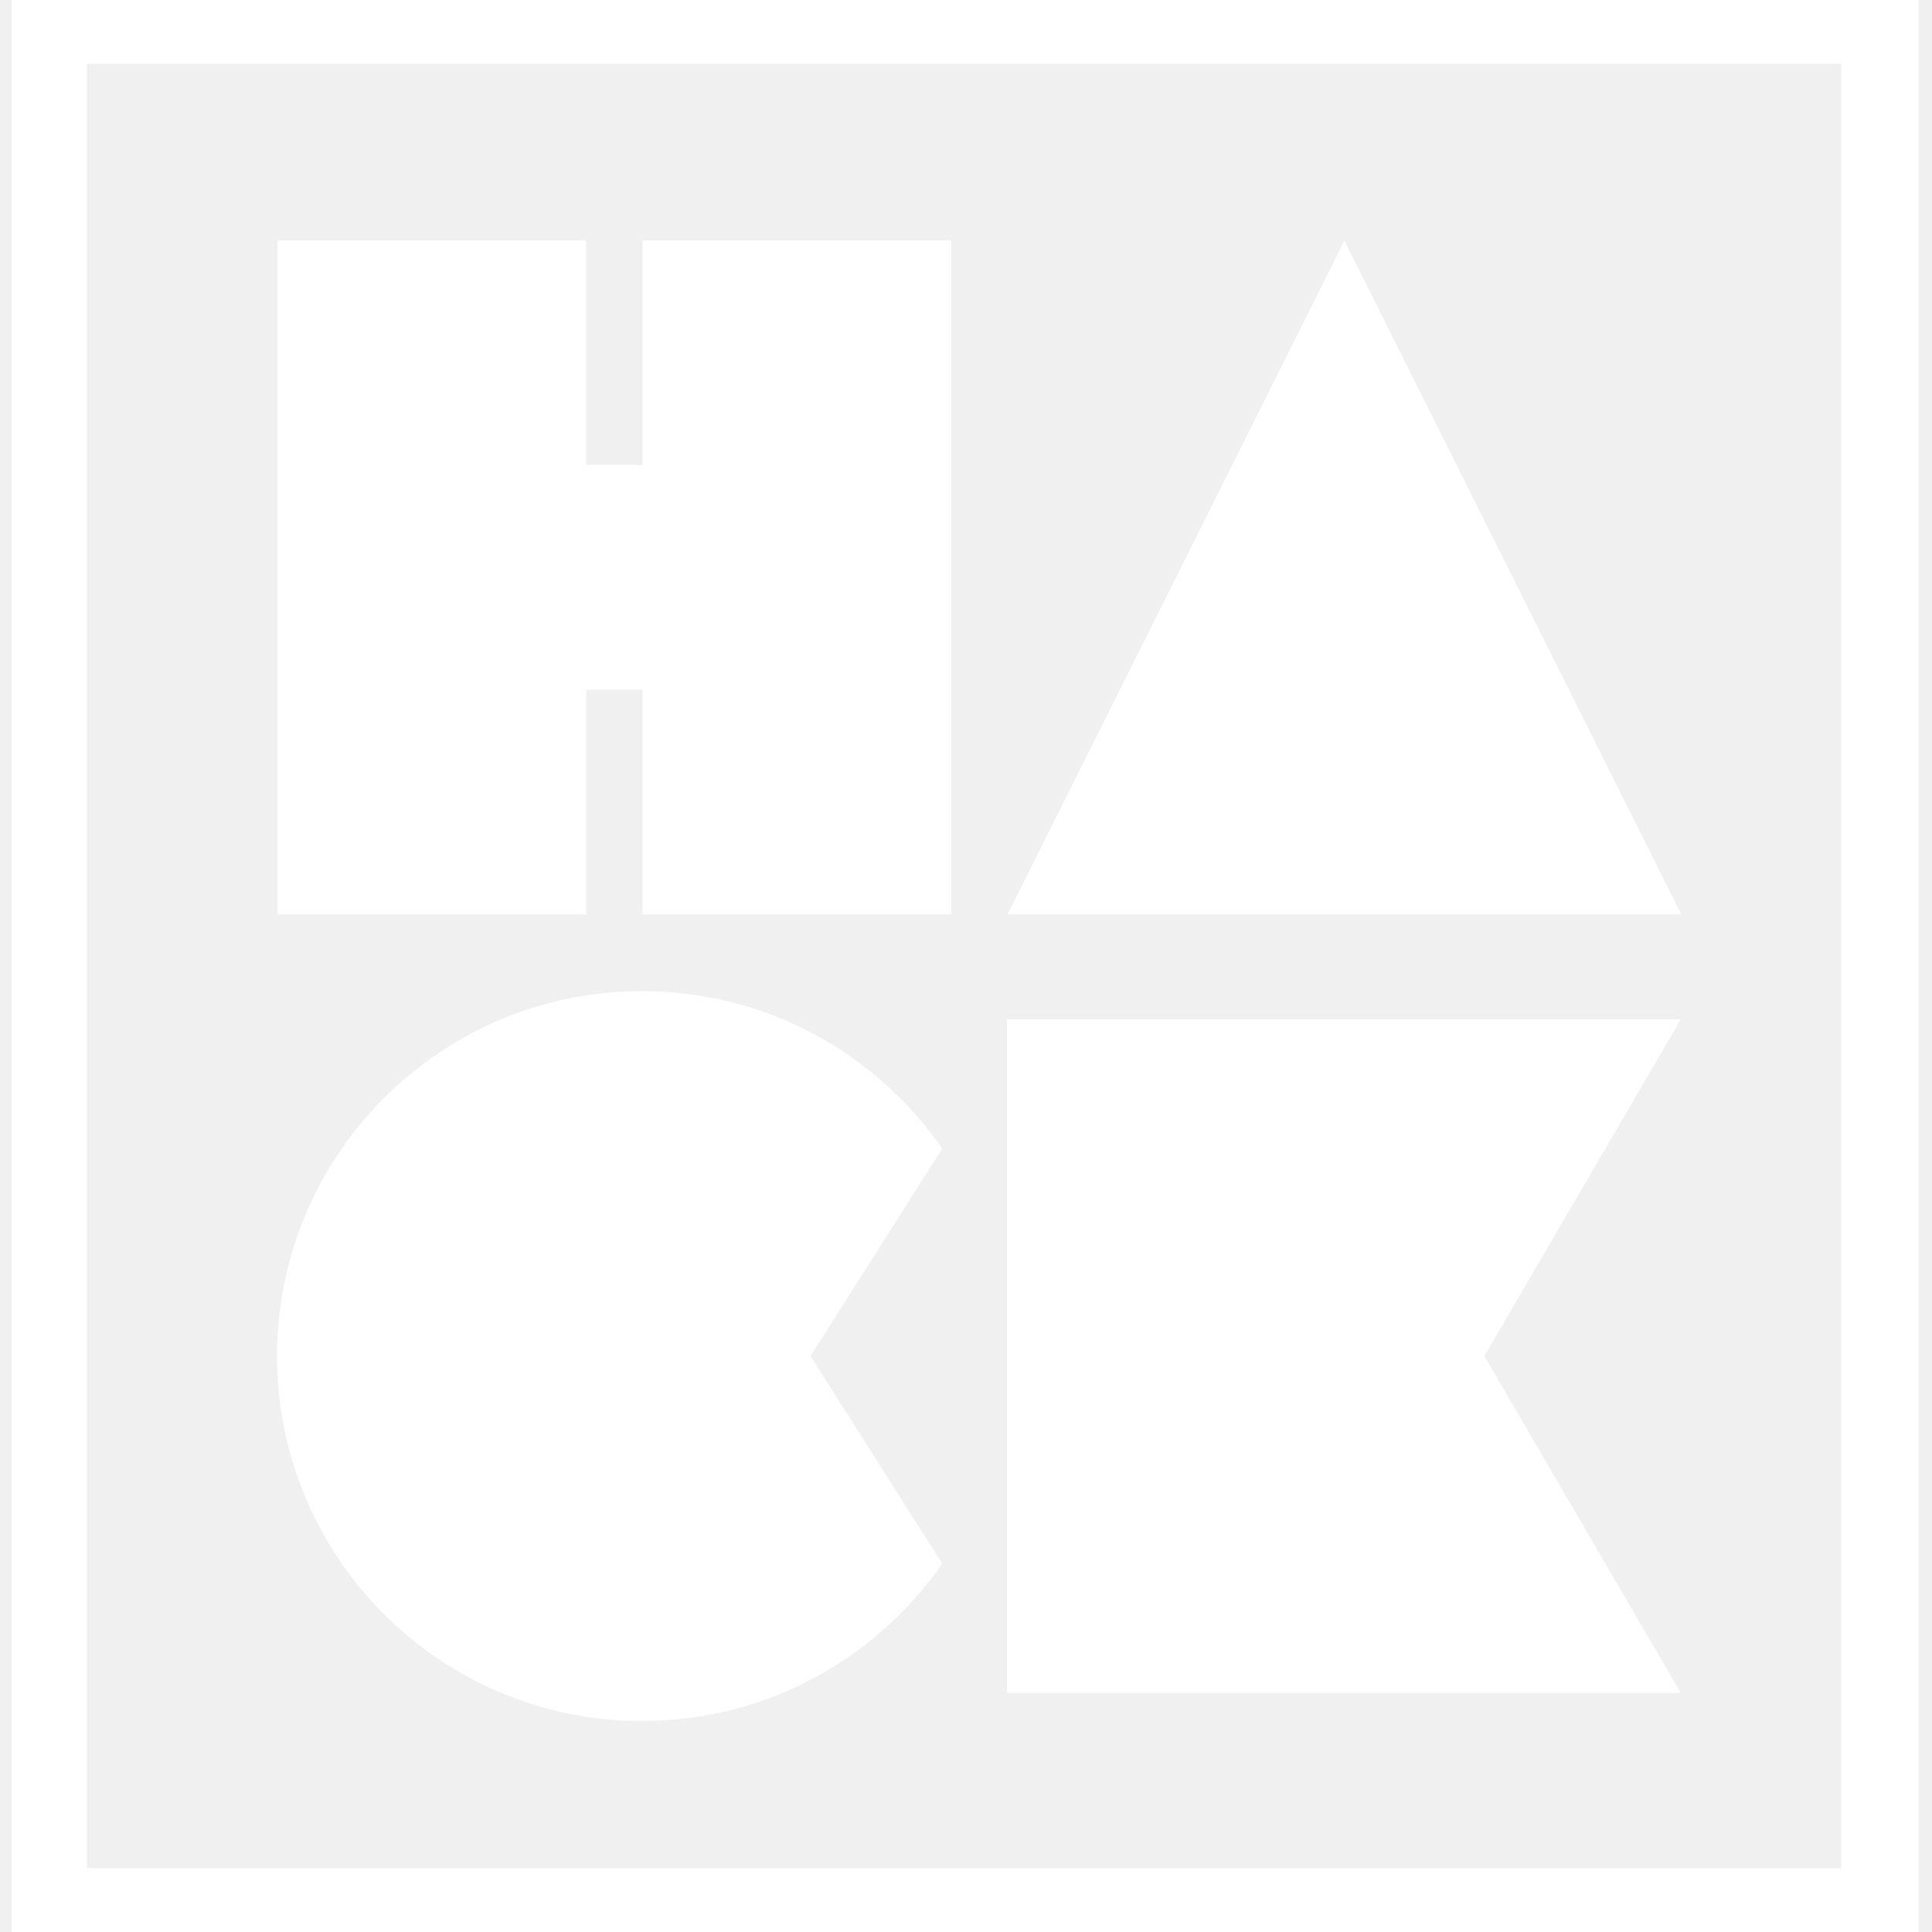
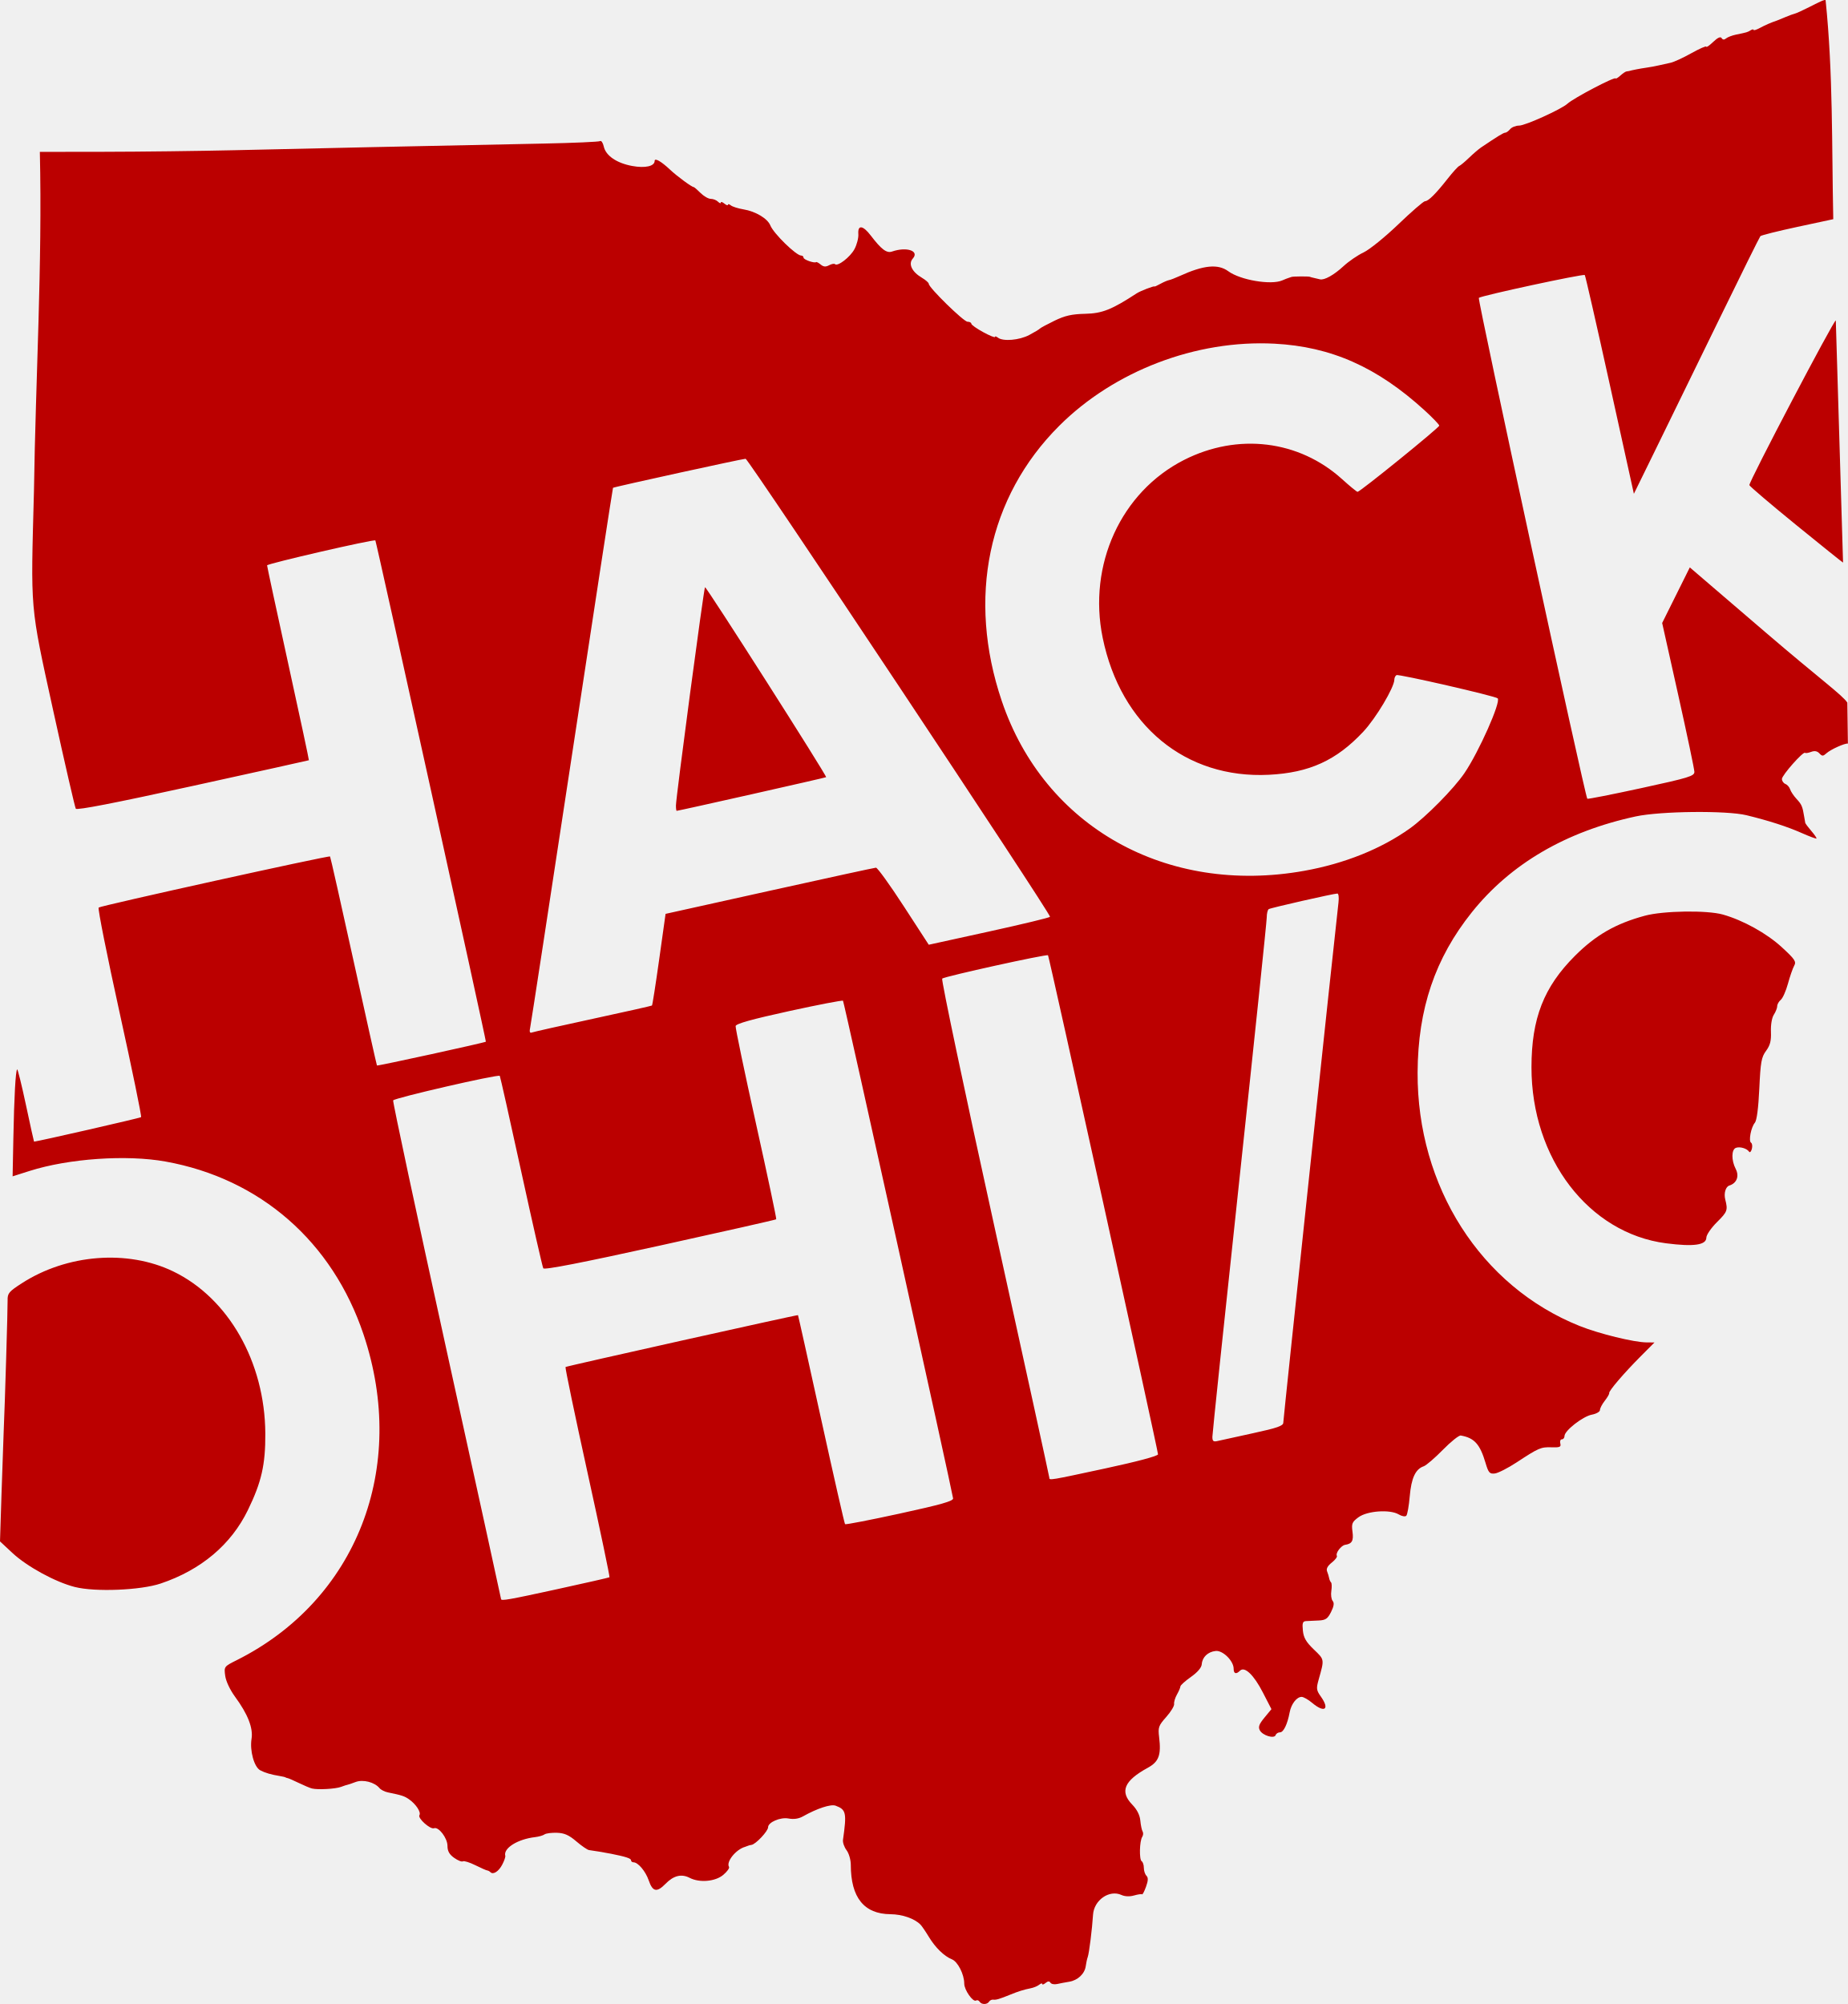
- <svg xmlns="http://www.w3.org/2000/svg" version="1.1" id="Layer_1" x="0px" y="0px" viewBox="0 0 1000 1000" enable-background="new 0 0 1000 1000" xml:space="preserve">
-   <g>
-     <g>
-       <polygon fill="#FFFFFF" points="332.6,124.5 332.6,240.7 303.5,240.7 303.5,124.5 143.7,124.5 143.7,473.3 303.5,473.3 303.5,357     332.6,357 332.6,473.3 492.4,473.3 492.4,124.5   " />
-       <polygon fill="#FFFFFF" points="521.5,473.3 695.9,124.5 870.3,473.3   " />
-       <g>
-         <polygon fill="#FFFFFF" points="521.2,876.3 521.2,527.6 870,527.6 768.3,701.9 870,876.3    " />
-         <path fill="#FFFFFF" d="M419.5,701.9l68.2-107.4c-34.1-49.3-91-81.5-155.4-81.5c-104.3,0-188.9,84.6-188.9,188.9     c0,104.3,84.6,188.9,188.9,188.9c64.4,0,121.3-32.3,155.4-81.5L419.5,701.9z" />
-       </g>
-     </g>
-     <path fill="#FFFFFF" d="M993,1000H6V0h987V1000z M45,967h908V33H45V967z" />
+ <svg xmlns="http://www.w3.org/2000/svg" width="220.677mm" height="239.359mm" viewBox="0 0 781.928 848.123" id="svg2" version="1.1">
+   <defs id="defs4">
+     <clipPath id="clipPath28" clipPathUnits="userSpaceOnUse">
+       <path id="path30" d="m 0,1000 1000,0 L 1000,0 0,0 0,1000 Z" />
+     </clipPath>
+   </defs>
+   <g id="layer1" transform="translate(386.8484,408.1404)">
+     <path style="fill:#bb0000;fill-opacity:1" d="m 27.656,439 c -0.345,-0.559 -1.011,-0.78 -1.479,-0.49 -1.314,0.812 -5.011,-4.471 -5.011,-7.16 0,-3.891 -2.727,-9.275 -5.202,-10.268 -3.309,-1.329 -7.038,-4.964 -9.812,-9.565 -1.326,-2.2 -2.9,-4.504 -3.498,-5.12 -2.483,-2.56 -7.717,-4.382 -12.689,-4.415 -11.188,-0.075 -16.8,-7.049 -16.8,-20.879 0,-2.118 -0.799,-4.877 -1.795,-6.201 -0.987,-1.312 -1.668,-3.285 -1.512,-4.385 1.626,-11.516 1.345,-12.811 -3.149,-14.473 -1.996,-0.738 -7.847,1.184 -13.779,4.527 -1.813,1.022 -3.885,1.326 -6.145,0.902 -3.416,-0.641 -8.619,1.593 -8.619,3.701 0,1.656 -5.257,7.238 -7.032,7.468 -0.532,0.069 -1.193,0.237 -1.468,0.375 -0.275,0.138 -0.838,0.345 -1.25,0.461 -3.888,1.096 -8.1,6.355 -6.788,8.477 0.299,0.484 -0.798,2.008 -2.437,3.387 -3.367,2.833 -10.035,3.42 -14.216,1.25 -3.459,-1.795 -6.784,-0.981 -10.18,2.493 -3.715,3.8 -5.472,3.451 -7.141,-1.415 -1.328,-3.872 -4.513,-7.653 -6.446,-7.653 -0.573,0 -1.042,-0.394 -1.042,-0.875 0,-0.782 -2.259,-1.514 -8.5,-2.755 -2.408,-0.479 -7.515,-1.332 -9.265,-1.548 -0.696,-0.086 -3.112,-1.737 -5.37,-3.67 -3.146,-2.693 -5.071,-3.545 -8.235,-3.647 -2.272,-0.073 -4.628,0.235 -5.236,0.683 -0.608,0.449 -2.408,0.968 -4,1.153 -7.413,0.863 -13.517,4.71 -12.597,7.938 0.122,0.429 -0.44,2.062 -1.251,3.629 -1.525,2.949 -3.846,4.458 -5.033,3.272 -0.375,-0.375 -0.981,-0.702 -1.348,-0.729 -0.367,-0.026 -2.64,-1.027 -5.053,-2.225 -2.412,-1.198 -4.778,-1.935 -5.257,-1.639 -0.479,0.296 -2.143,-0.367 -3.697,-1.474 -2.047,-1.458 -2.826,-2.856 -2.826,-5.071 0,-3.289 -3.745,-8.202 -5.69,-7.465 -1.581,0.599 -6.979,-4.225 -6.178,-5.522 0.773,-1.251 -1.447,-4.654 -4.375,-6.705 -1.968,-1.379 -2.97,-1.707 -9.018,-2.954 -1.335,-0.275 -2.91,-1.083 -3.5,-1.794 -2.103,-2.538 -6.981,-3.778 -10.139,-2.577 -1.614,0.614 -3.159,1.138 -3.434,1.165 -0.275,0.027 -1.483,0.423 -2.685,0.88 -2.315,0.88 -9.796,1.3 -12.315,0.691 -0.825,-0.199 -3.3,-1.236 -5.5,-2.304 -2.2,-1.068 -4.338,-2.002 -4.75,-2.075 -0.412,-0.073 -0.863,-0.227 -1,-0.341 -0.138,-0.115 -1.15,-0.355 -2.25,-0.535 -3.821,-0.625 -6.382,-1.373 -8.401,-2.453 -2.575,-1.378 -4.478,-8.28 -3.672,-13.319 0.732,-4.577 -1.57,-10.437 -7.011,-17.85 -2.107,-2.87 -3.828,-6.543 -4.134,-8.823 -0.52,-3.876 -0.484,-3.925 4.847,-6.595 50.769,-25.421 72.586,-81.402 53.707,-137.806 -13.158,-39.312 -43.74,-66.03 -83.836,-73.242 -16.49,-2.966 -40.939,-1.272 -57.489,3.984 l -7.186,2.282 0.314,-16.092 c 0.344,-17.621 0.942,-28.505 1.602,-29.166 0.234,-0.234 1.912,6.55 3.728,15.074 1.817,8.525 3.355,15.498 3.417,15.496 1.41,-0.035 44.934,-9.984 45.306,-10.355 0.294,-0.294 -3.801,-20.214 -9.099,-44.267 -5.298,-24.053 -9.286,-44.05 -8.863,-44.437 0.86,-0.786 97.427,-22.114 97.915,-21.626 0.17,0.17 4.654,20.082 9.963,44.249 5.309,24.167 9.759,44.066 9.887,44.221 0.23,0.277 45.794,-9.689 46.086,-10.08 0.232,-0.311 -46.4,-211.862 -46.762,-212.142 -0.72,-0.556 -45.819,9.832 -45.819,10.553 0,0.43 4.023,19.133 8.941,41.562 4.917,22.428 8.855,40.839 8.75,40.913 -0.105,0.074 -22.189,4.962 -49.077,10.862 -33.302,7.308 -49.101,10.381 -49.56,9.638 -0.371,-0.6 -4.643,-19.17 -9.494,-41.267 -10.096,-45.991 -9.538,-41.798 -8.199,-93.319 0.705,-47.781 3.589,-95.586 2.489,-143.379 l 27.325,-0.037 c 15.029,-0.02 39.925,-0.324 55.325,-0.676 53.344,-1.217 55.312,-1.259 130.741,-2.811 12.508,-0.257 23.159,-0.726 23.669,-1.041 0.51,-0.315 1.209,0.711 1.554,2.281 0.852,3.88 5.444,7.029 12.021,8.245 5.513,1.019 9.514,0.114 9.514,-2.152 0,-1.38 2.797,0.213 6.5,3.702 2.931,2.762 9.182,7.369 9.999,7.369 0.226,0 1.535,1.125 2.91,2.5 1.375,1.375 3.33,2.5 4.346,2.5 1.015,0 2.385,0.54 3.045,1.2 0.66,0.66 1.2,0.83 1.2,0.378 0,-0.452 0.675,-0.262 1.5,0.422 0.825,0.685 1.5,0.91 1.5,0.5 0,-0.41 0.562,-0.291 1.25,0.264 0.688,0.555 3.088,1.312 5.334,1.682 5.133,0.846 10.191,3.872 11.372,6.804 1.38,3.426 10.924,12.75 13.052,12.75 0.546,0 0.992,0.401 0.992,0.892 0,0.841 4.588,2.452 5.342,1.876 0.193,-0.147 1.066,0.326 1.941,1.051 1.157,0.961 2.115,1.038 3.522,0.285 1.063,-0.569 2.185,-0.781 2.495,-0.472 1.121,1.121 6.419,-2.954 8.243,-6.342 1.028,-1.909 1.769,-4.78 1.647,-6.381 -0.306,-4.022 1.924,-3.76 5.264,0.619 4.486,5.882 6.713,7.559 8.99,6.77 6.179,-2.139 11.693,-0.284 8.798,2.96 -2.008,2.251 -0.422,5.613 3.836,8.127 1.607,0.949 2.922,2.113 2.922,2.587 0,1.593 14.759,16.026 16.388,16.026 0.887,0 1.612,0.378 1.612,0.841 0,0.463 2.25,2.066 5,3.562 2.75,1.497 5,2.413 5,2.036 0,-0.377 0.562,-0.241 1.25,0.301 2.138,1.687 9.065,1.102 13.25,-1.119 2.2,-1.167 4.225,-2.383 4.5,-2.702 0.275,-0.319 3.065,-1.823 6.199,-3.343 4.452,-2.158 7.297,-2.799 13,-2.928 7.207,-0.163 11.197,-1.75 21.801,-8.672 1.559,-1.018 7.5,-3.299 7.5,-2.879 0,0.132 1.125,-0.378 2.5,-1.132 1.375,-0.754 3.005,-1.457 3.623,-1.562 0.618,-0.105 2.643,-0.884 4.5,-1.731 10.199,-4.65 16.259,-5.241 20.648,-2.012 5.036,3.706 18.056,5.91 22.78,3.857 1.072,-0.466 2.286,-0.942 2.699,-1.058 0.412,-0.116 0.975,-0.305 1.25,-0.42 0.582,-0.243 7.38,-0.285 7.75,-0.049 0.138,0.088 0.925,0.303 1.75,0.478 0.825,0.175 1.95,0.438 2.5,0.585 1.816,0.484 5.941,-1.816 9.997,-5.574 2.198,-2.037 6.023,-4.655 8.5,-5.818 2.477,-1.163 9.085,-6.513 14.684,-11.889 5.599,-5.376 10.681,-9.775 11.294,-9.775 1.408,0 4.549,-3.121 9.562,-9.5 2.161,-2.75 4.367,-5.181 4.903,-5.402 0.535,-0.221 2.421,-1.796 4.189,-3.5 1.769,-1.704 4.039,-3.652 5.044,-4.33 7.158,-4.823 9.521,-6.268 10.25,-6.268 0.458,0 1.393,-0.675 2.078,-1.5 0.685,-0.825 2.394,-1.5 3.799,-1.5 2.59,0 17.887,-6.924 20.41,-9.238 2.635,-2.417 20.156,-11.61 20.436,-10.722 0.08,0.253 0.98,-0.295 2,-1.219 1.02,-0.923 2.192,-1.711 2.605,-1.75 0.412,-0.039 0.863,-0.106 1,-0.148 1.227,-0.375 4.798,-1.072 7.25,-1.414 1.65,-0.23 4.125,-0.687 5.5,-1.015 1.375,-0.328 3.594,-0.822 4.931,-1.098 1.337,-0.276 5.275,-2.091 8.75,-4.035 3.475,-1.944 6.319,-3.186 6.319,-2.76 0,0.425 1.301,-0.473 2.89,-1.996 1.918,-1.837 3.126,-2.389 3.589,-1.639 0.467,0.756 1.093,0.803 1.891,0.141 0.656,-0.544 2.528,-1.265 4.161,-1.601 4.758,-0.981 4.908,-1.025 6.219,-1.844 0.688,-0.429 1.25,-0.504 1.25,-0.165 0,0.339 1.238,-0.05 2.75,-0.863 2.31,-1.241 4.595,-2.229 7.25,-3.132 0.275,-0.094 1.85,-0.74 3.5,-1.436 1.65,-0.696 3.45,-1.353 4,-1.461 0.55,-0.107 3.4,-1.413 6.332,-2.901 2.933,-1.488 6.599,-3.43 6.654,-2.706 3.187,30.775 2.585,61.718 3.236,92.611 l -15.109,3.242 c -8.31,1.783 -15.39,3.558 -15.735,3.945 -0.344,0.386 -8.521,16.902 -18.169,36.702 -9.649,19.8 -21.551,44.175 -26.449,54.166 l -8.906,18.166 -10.156,-46.062 c -5.586,-25.334 -10.363,-46.27 -10.617,-46.523 -0.589,-0.589 -43.828,8.731 -44.838,9.665 -0.619,0.572 44.878,210.69 45.901,211.982 0.172,0.217 10.444,-1.808 22.827,-4.5 20.254,-4.404 22.512,-5.096 22.488,-6.895 -0.015,-1.1 -3.089,-15.725 -6.831,-32.5 l -6.804,-30.5 5.849,-11.758 5.849,-11.758 32.238,27.653 c 22.883,19.629 32.37,26.397 34.413,29.573 l 0.239,17.344 c -1.215,-0.262 -7.272,2.46 -9.061,4.08 -1.44,1.303 -1.826,1.309 -3.002,0.05 -0.917,-0.981 -2.039,-1.183 -3.497,-0.628 -1.181,0.449 -2.334,0.629 -2.563,0.401 -0.745,-0.745 -9.79,9.474 -9.79,11.062 0,0.849 0.658,1.797 1.462,2.105 0.804,0.309 1.709,1.34 2.011,2.292 0.302,0.952 1.543,2.798 2.758,4.102 2.128,2.284 2.487,3.125 3.19,7.482 0.178,1.1 0.381,2.268 0.451,2.594 0.07,0.327 1.234,1.883 2.587,3.457 1.353,1.574 2.322,3 2.154,3.168 -0.168,0.168 -2.963,-0.872 -6.21,-2.311 -6.152,-2.727 -14.041,-5.271 -23.404,-7.547 -8.423,-2.047 -36.412,-1.744 -46.843,0.507 -29.562,6.38 -52.958,20.061 -69.355,40.554 -15.565,19.454 -22.827,40.882 -22.965,67.764 -0.247,48.312 26.749,90.593 68.525,107.321 8.291,3.32 23.033,6.935 28.426,6.97 l 3.288,0.022 -5.787,5.809 c -7.085,7.111 -13.616,14.733 -13.376,15.611 0.098,0.358 -0.742,1.821 -1.867,3.251 -1.125,1.43 -2.045,3.194 -2.045,3.919 0,0.726 -1.546,1.61 -3.436,1.964 -3.787,0.711 -11.564,6.779 -11.564,9.024 0,0.782 -0.502,1.422 -1.117,1.422 -0.614,0 -0.91,0.787 -0.658,1.75 0.385,1.47 -0.196,1.729 -3.633,1.62 -4.62,-0.147 -5.452,0.21 -14.838,6.375 -3.71,2.437 -7.874,4.554 -9.252,4.706 -2.203,0.242 -2.678,-0.303 -3.925,-4.501 -2.359,-7.943 -4.735,-10.568 -10.475,-11.571 -0.768,-0.134 -4.183,2.597 -7.589,6.07 -3.405,3.473 -7.051,6.604 -8.103,6.958 -3.461,1.166 -5.239,4.99 -5.896,12.683 -0.348,4.076 -1.008,7.79 -1.467,8.253 -0.459,0.464 -1.895,0.208 -3.192,-0.567 -3.7,-2.215 -13.341,-1.533 -17.045,1.205 -2.707,2.001 -2.986,2.681 -2.523,6.135 0.514,3.83 -0.196,5.087 -3.123,5.53 -1.668,0.253 -4.159,3.556 -3.493,4.633 0.272,0.441 -0.695,1.737 -2.149,2.881 -1.757,1.382 -2.424,2.627 -1.987,3.71 0.362,0.896 0.751,2.179 0.865,2.851 0.114,0.672 0.477,1.49 0.805,1.819 0.329,0.329 0.385,1.945 0.126,3.592 -0.26,1.647 -0.01,3.556 0.564,4.243 0.732,0.882 0.532,2.259 -0.68,4.687 -1.43,2.865 -2.3,3.466 -5.216,3.602 -1.925,0.09 -4.31,0.203 -5.3,0.25 -1.484,0.071 -1.731,0.775 -1.407,4.013 0.304,3.044 1.353,4.85 4.661,8.028 4.53,4.353 4.474,3.994 2.012,12.739 -1.059,3.761 -0.963,4.501 0.927,7.154 3.892,5.466 1.59,7.111 -3.71,2.651 -1.634,-1.375 -3.624,-2.5 -4.422,-2.5 -2.064,0 -4.391,2.994 -5.051,6.5 -0.962,5.112 -2.597,8.5 -4.102,8.5 -0.793,0 -1.615,0.521 -1.827,1.158 -0.561,1.684 -5.519,0.2 -6.699,-2.006 -0.761,-1.421 -0.326,-2.613 1.967,-5.394 l 2.943,-3.57 -3.638,-7.072 c -3.837,-7.459 -7.714,-11.155 -9.66,-9.209 -1.644,1.644 -2.693,1.32 -2.693,-0.83 0,-3.314 -4.594,-7.846 -7.617,-7.514 -3.299,0.362 -5.656,2.612 -5.877,5.609 -0.106,1.445 -1.778,3.408 -4.587,5.385 -2.43,1.711 -4.435,3.524 -4.455,4.027 -0.019,0.504 -0.674,2.041 -1.455,3.416 -0.781,1.375 -1.32,3.175 -1.198,4 0.122,0.825 -1.379,3.3 -3.336,5.5 -3.257,3.662 -3.511,4.386 -3.006,8.571 0.915,7.578 -0.127,10.376 -4.819,12.943 -9.996,5.469 -11.924,10.045 -6.561,15.578 2.02,2.084 3.204,4.426 3.422,6.767 0.183,1.969 0.619,4.043 0.97,4.61 0.35,0.567 0.274,1.593 -0.169,2.281 -1.15,1.785 -1.327,9.623 -0.232,10.3 0.506,0.313 0.919,1.577 0.919,2.809 0,1.233 0.495,2.736 1.101,3.342 0.801,0.801 0.749,2.074 -0.192,4.675 -0.711,1.966 -1.465,3.402 -1.676,3.191 -0.211,-0.211 -1.729,0.002 -3.373,0.474 -1.868,0.536 -3.876,0.454 -5.351,-0.218 -5.131,-2.338 -11.628,2.202 -12.009,8.392 -0.362,5.874 -1.655,16.249 -2.216,17.786 -0.301,0.825 -0.691,2.59 -0.866,3.922 -0.425,3.236 -3.373,6.033 -6.977,6.62 -1.617,0.263 -3.925,0.701 -5.129,0.972 -1.204,0.271 -2.481,0.02 -2.839,-0.559 -0.446,-0.722 -1.093,-0.685 -2.061,0.119 -0.776,0.644 -1.411,0.836 -1.411,0.426 0,-0.41 -0.577,-0.266 -1.281,0.318 -0.705,0.585 -2.392,1.275 -3.75,1.533 -2.606,0.496 -5.167,1.297 -8.469,2.649 -4.516,1.848 -6.058,2.306 -7.175,2.131 -0.646,-0.101 -1.46,0.278 -1.809,0.842 -0.815,1.319 -3.214,1.325 -4.027,0.01 z M -150.834,264.37 c 11.825,-2.58 21.673,-4.826 21.884,-4.99 0.211,-0.164 -3.982,-20.157 -9.32,-44.428 -5.337,-24.271 -9.514,-44.319 -9.282,-44.551 0.363,-0.363 97.96,-22.146 98.365,-21.954 0.081,0.039 4.493,19.857 9.804,44.041 5.311,24.184 9.862,44.176 10.113,44.428 0.252,0.252 10.69,-1.774 23.196,-4.5 17.612,-3.84 22.689,-5.289 22.517,-6.428 -0.686,-4.551 -46.167,-210.193 -46.578,-210.604 -0.272,-0.272 -10.553,1.708 -22.847,4.4 -15.714,3.441 -22.423,5.316 -22.59,6.314 -0.131,0.781 3.757,19.42 8.64,41.42 4.883,22 8.726,40.164 8.54,40.364 -0.186,0.2 -22.299,5.198 -49.14,11.106 -33.438,7.36 -49.001,10.393 -49.434,9.636 -0.347,-0.608 -4.559,-19.106 -9.359,-41.106 -4.8,-22 -8.87,-40.154 -9.044,-40.342 -0.694,-0.749 -44.739,9.39 -45.121,10.387 -0.225,0.587 9.955,48.21 22.623,105.829 12.668,57.619 23.033,104.956 23.033,105.194 0,0.893 3.045,0.359 24,-4.214 z m 231.743,-51.061 c 13.531,-2.915 22.246,-5.249 22.25,-5.959 0.01,-1.593 -46.08,-210.736 -46.545,-211.21 -0.555,-0.565 -43.816,8.971 -44.785,9.872 -0.46,0.428 9.554,47.966 22.253,105.641 12.699,57.675 23.087,105.202 23.086,105.614 0,1.153 0.077,1.14 23.74,-3.958 z M 143.416,198.403 c 10.161,-2.202 12.75,-3.104 12.75,-4.439 0,-1.407 22.019,-208.947 23.362,-220.197 0.246,-2.062 0.037,-3.75 -0.465,-3.75 -1.548,0 -28.152,6.039 -29.051,6.595 -0.466,0.288 -0.847,1.873 -0.847,3.522 0,1.649 -5.175,51.254 -11.5,110.232 -6.325,58.978 -11.5,108.276 -11.5,109.551 0,1.894 0.41,2.22 2.25,1.784 1.238,-0.293 7.987,-1.777 15,-3.297 z m -279.25,-175.402 c 13.475,-2.914 24.662,-5.427 24.86,-5.584 0.198,-0.157 1.574,-8.951 3.059,-19.541 l 2.699,-19.255 43.941,-9.745 c 24.168,-5.36 44.453,-9.77 45.077,-9.802 0.625,-0.032 5.909,7.294 11.742,16.279 l 10.606,16.336 25.558,-5.605 c 14.057,-3.083 25.648,-5.883 25.758,-6.223 0.393,-1.219 -127.611,-193.844 -128.814,-193.844 -1.329,0 -55.741,11.921 -56.114,12.294 -0.124,0.124 -7.911,50.846 -17.305,112.716 -9.394,61.87 -17.352,113.795 -17.686,115.391 -0.46,2.196 -0.276,2.777 0.756,2.391 0.749,-0.28 12.387,-2.893 25.862,-5.807 z m 35.005,-90.234 c 0.01,-3.434 11.782,-91.87 12.301,-92.389 0.456,-0.456 51.686,79.913 51.248,80.395 -0.205,0.225 -62.446,14.244 -63.242,14.244 -0.172,0 -0.31,-1.012 -0.307,-2.25 z m 265.869,27.637 c 16.996,-3.041 32.503,-9.259 44.626,-17.895 6.87,-4.894 18.691,-16.872 23.184,-23.492 6.097,-8.983 15.499,-30.15 14.041,-31.608 -0.962,-0.962 -41.949,-10.371 -42.823,-9.831 -0.496,0.306 -0.901,1.145 -0.901,1.864 0,3.288 -7.759,16.314 -13.152,22.079 -11.367,12.152 -22.82,17.38 -39.945,18.236 -35.245,1.761 -62.688,-20.854 -70.318,-57.947 -6.355,-30.898 7.763,-61.766 34.44,-75.302 22.713,-11.525 48.604,-8.377 66.841,8.127 3.272,2.961 6.225,5.383 6.563,5.383 1.056,0 34.57,-27.165 34.57,-28.021 0,-0.446 -2.812,-3.375 -6.25,-6.51 -20.047,-18.278 -39.518,-26.923 -63.465,-28.176 -33.148,-1.735 -67.864,11.528 -91.164,34.828 -30.103,30.103 -38.993,72.839 -24.223,116.449 18.027,53.227 69.726,82.239 127.976,71.817 z m -520.218,303.095 c -8.21,-2.078 -20.213,-8.622 -26.414,-14.401 l -5.257,-4.9 0.651,-20.341 c 0.358,-11.188 0.762,-22.816 0.897,-25.841 0.506,-11.35 1.744,-52.629 1.673,-55.815 -0.066,-2.985 0.527,-3.703 5.964,-7.217 19.102,-12.346 44.757,-14.372 64.075,-5.059 23.424,11.292 38.831,38.384 39.007,68.591 0.077,13.216 -1.607,20.603 -7.407,32.5 -7.111,14.585 -19.8,25.264 -36.846,31.007 -8.538,2.877 -27.727,3.656 -36.344,1.475 z M 318.159,118.043 c -32.77,-4.232 -56.998,-35.926 -56.971,-74.526 0.015,-20.643 5.197,-33.931 18.372,-47.106 8.83,-8.83 17.25,-13.666 29.606,-17.005 7.817,-2.112 26.297,-2.392 33,-0.5 8.578,2.422 18.558,7.955 24.946,13.83 5.548,5.103 6.208,6.086 5.244,7.809 -0.607,1.084 -1.793,4.5 -2.636,7.59 -0.844,3.091 -2.213,6.183 -3.044,6.872 -0.831,0.689 -1.51,1.889 -1.51,2.666 0,0.777 -0.641,2.409 -1.425,3.628 -0.84,1.306 -1.343,4.267 -1.226,7.215 0.152,3.83 -0.33,5.72 -2.062,8.077 -1.975,2.689 -2.337,4.709 -2.863,16 -0.382,8.205 -1.067,13.47 -1.876,14.423 -1.638,1.929 -2.747,7.759 -1.609,8.462 0.48,0.297 0.628,1.477 0.329,2.623 -0.3,1.146 -0.82,1.675 -1.156,1.176 -0.94,-1.396 -3.942,-2.264 -5.611,-1.623 -1.899,0.729 -1.938,5.289 -0.075,8.88 1.604,3.092 0.481,6.059 -2.673,7.06 -1.582,0.502 -2.402,3.303 -1.734,5.921 1.151,4.51 0.899,5.206 -3.436,9.5 -2.506,2.482 -4.552,5.45 -4.563,6.619 -0.03,3.167 -5.336,3.917 -17.028,2.407 z m 55.035,-304.005 c -10.71,-8.721 -19.624,-16.31 -19.808,-16.864 -0.37,-1.111 35.949,-70.323 36.574,-69.697 l 3.068,102.479 c -0.199,-0.034 -9.124,-7.196 -19.834,-15.918 z" id="path4151" />
  </g>
</svg>
